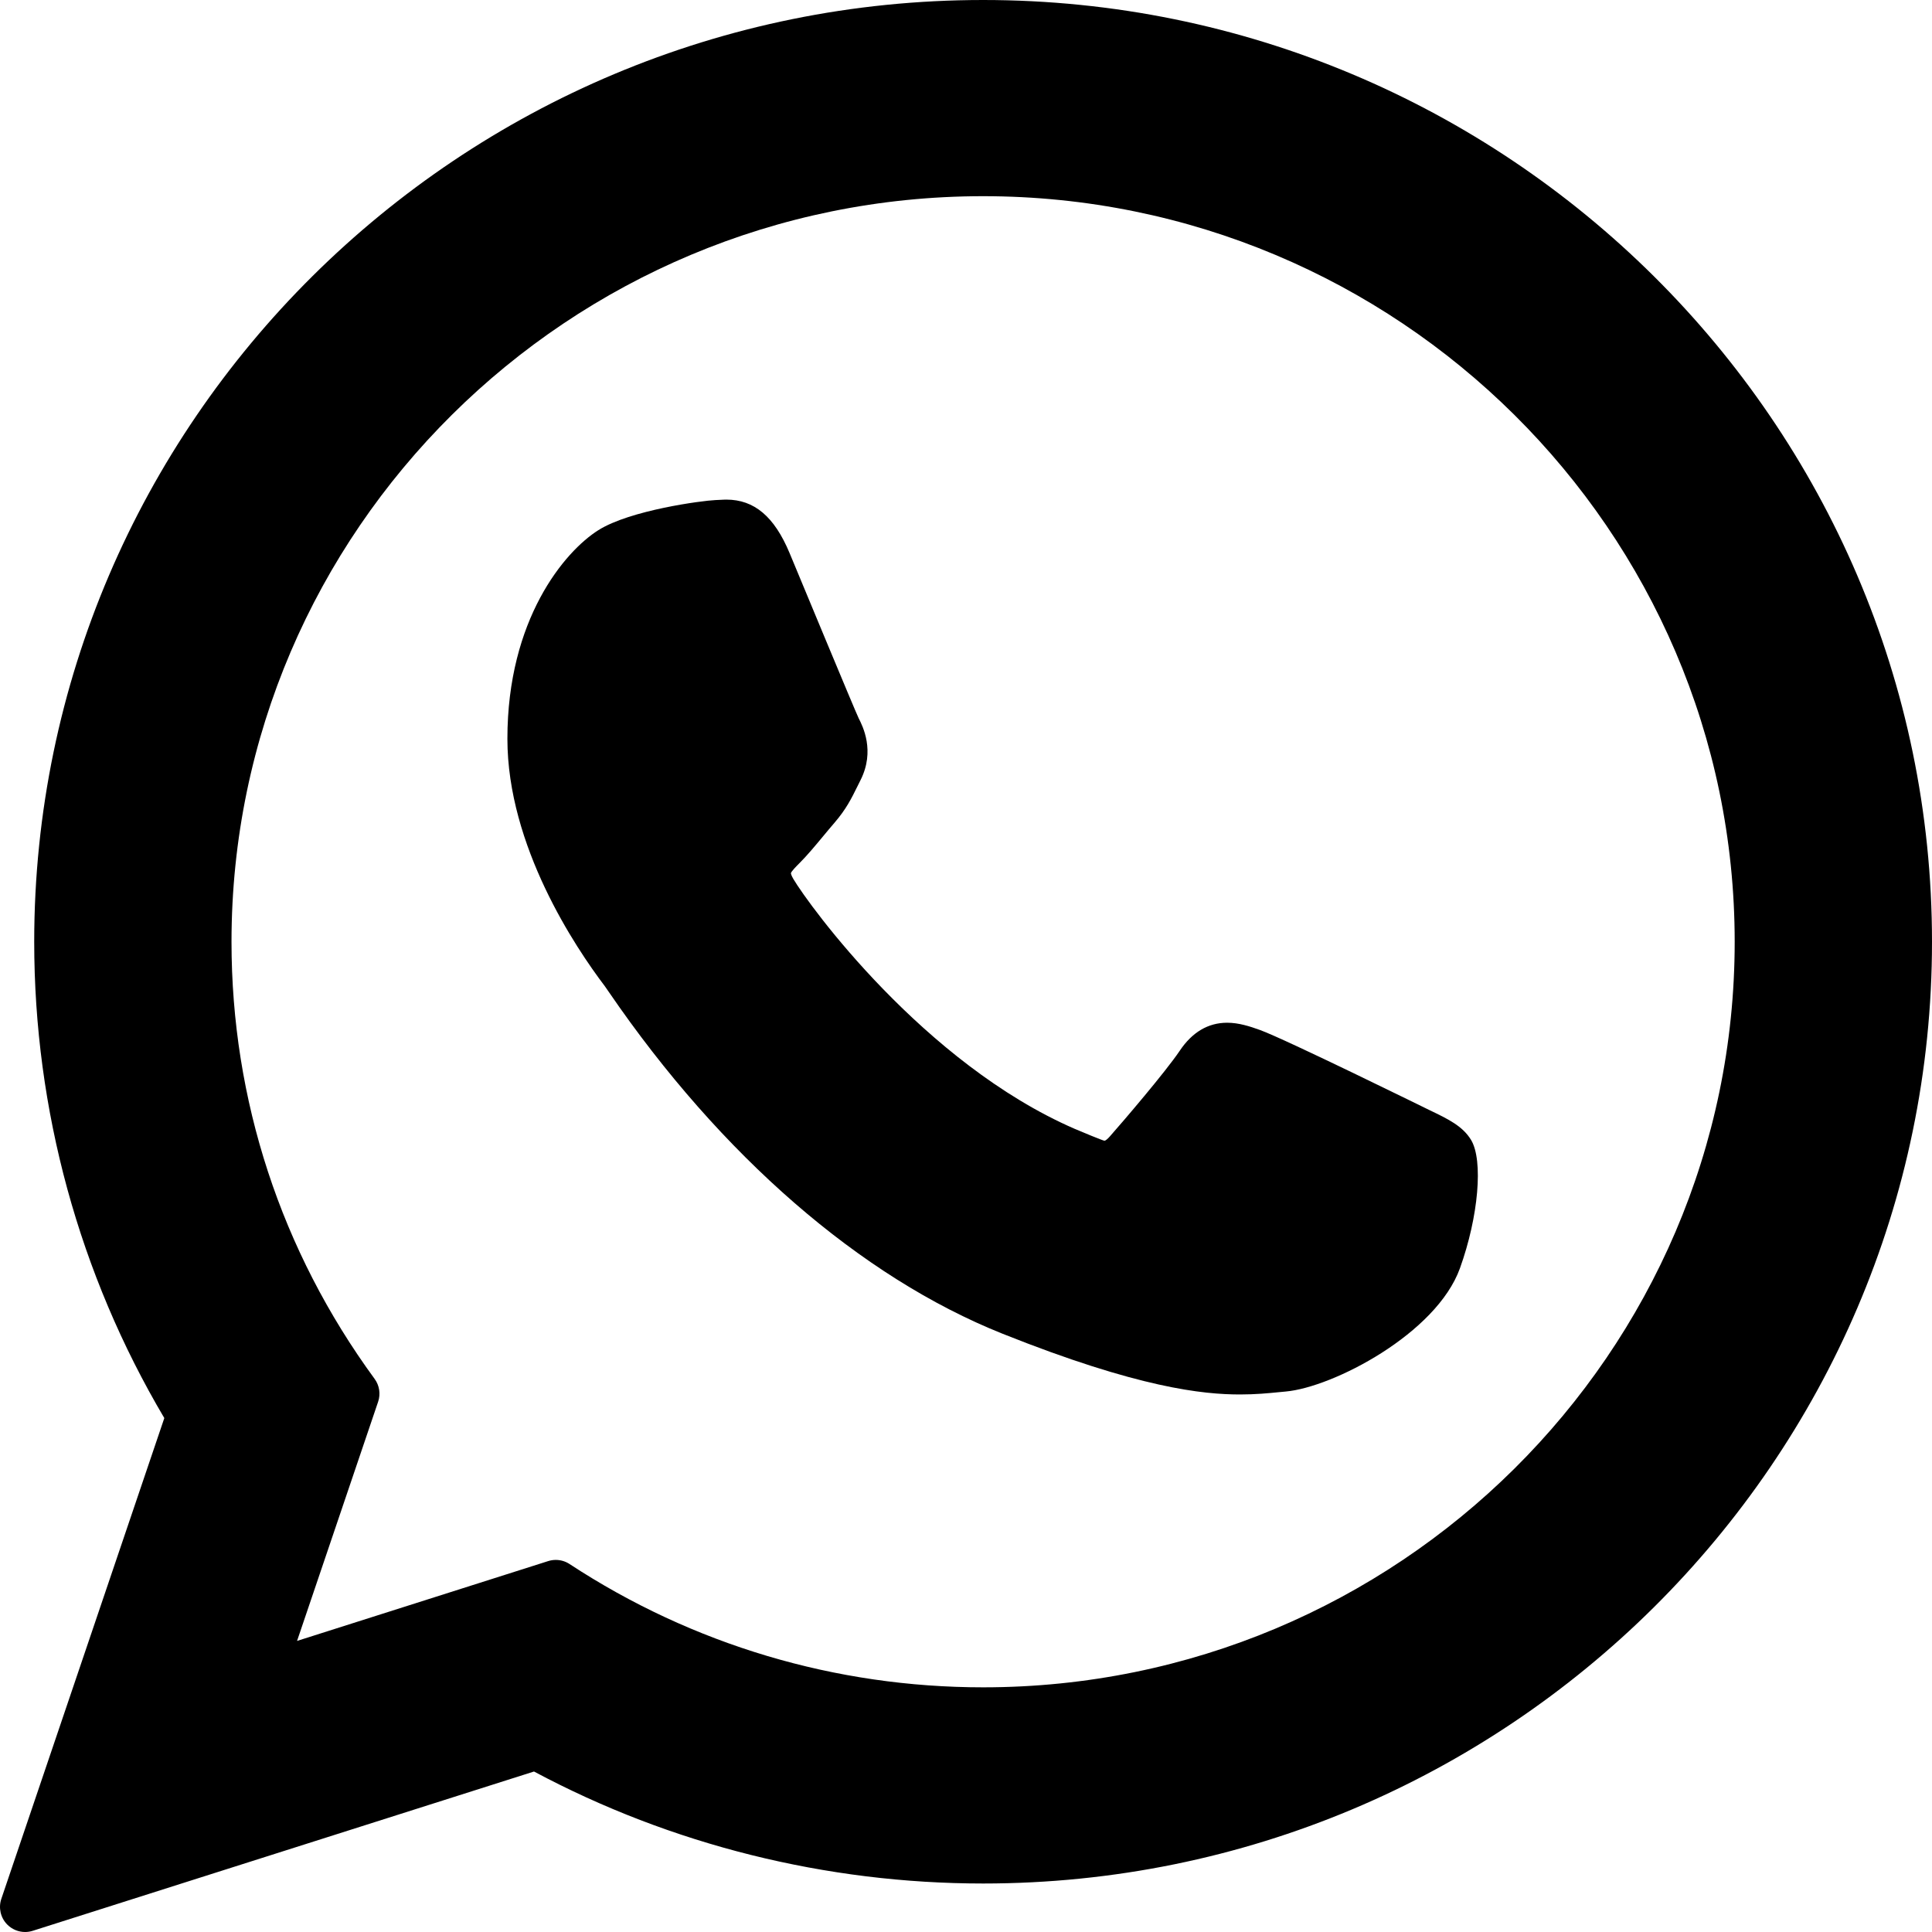
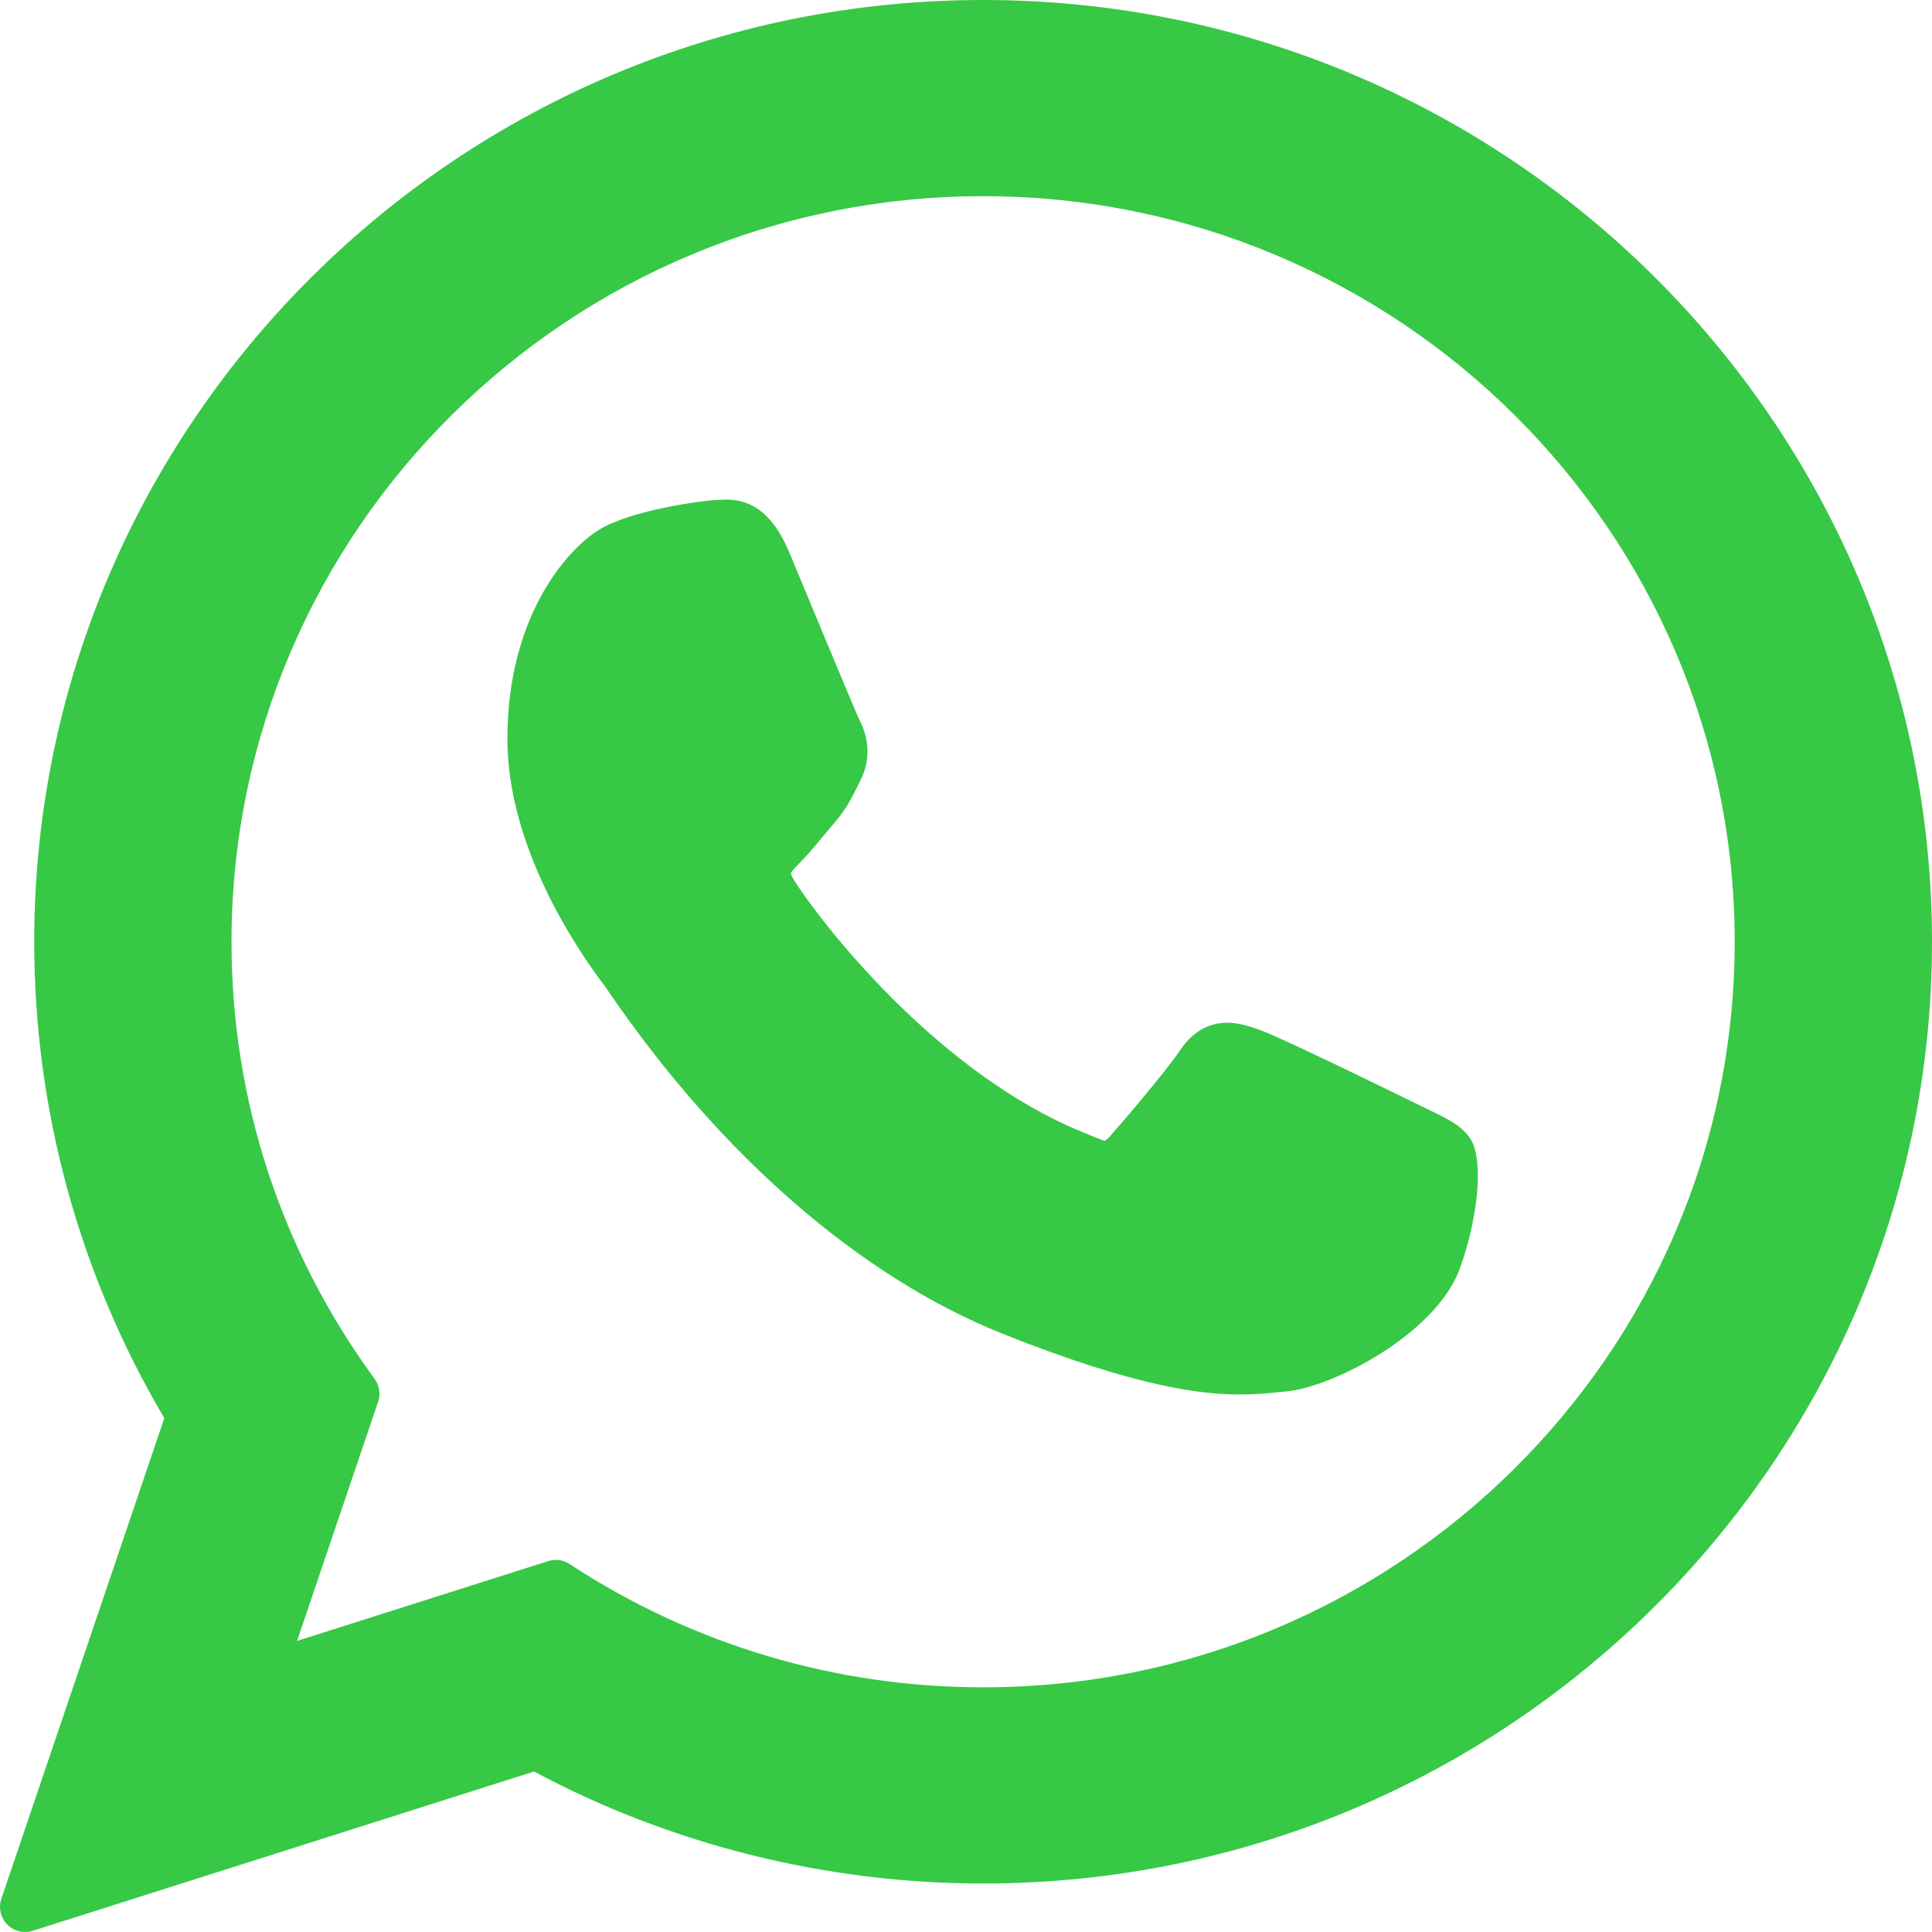
- <svg xmlns="http://www.w3.org/2000/svg" fill="#000000" height="800px" width="800px" version="1.1" id="Layer_1" viewBox="0 0 308 308" xml:space="preserve">
+ <svg xmlns="http://www.w3.org/2000/svg" fill="#37c846" height="800px" width="800px" version="1.1" id="Layer_1" viewBox="0 0 308 308" xml:space="preserve">
  <g id="XMLID_468_">
    <path id="XMLID_469_" d="M227.904,176.981c-0.6-0.288-23.054-11.345-27.044-12.781c-1.629-0.585-3.374-1.156-5.23-1.156   c-3.032,0-5.579,1.511-7.563,4.479c-2.243,3.334-9.033,11.271-11.131,13.642c-0.274,0.313-0.648,0.687-0.872,0.687   c-0.201,0-3.676-1.431-4.728-1.888c-24.087-10.463-42.37-35.624-44.877-39.867c-0.358-0.61-0.373-0.887-0.376-0.887   c0.088-0.323,0.898-1.135,1.316-1.554c1.223-1.21,2.548-2.805,3.83-4.348c0.607-0.731,1.215-1.463,1.812-2.153   c1.86-2.164,2.688-3.844,3.648-5.79l0.503-1.011c2.344-4.657,0.342-8.587-0.305-9.856c-0.531-1.062-10.012-23.944-11.02-26.348   c-2.424-5.801-5.627-8.502-10.078-8.502c-0.413,0,0,0-1.732,0.073c-2.109,0.089-13.594,1.601-18.672,4.802   c-5.385,3.395-14.495,14.217-14.495,33.249c0,17.129,10.87,33.302,15.537,39.453c0.116,0.155,0.329,0.47,0.638,0.922   c17.873,26.102,40.154,45.446,62.741,54.469c21.745,8.686,32.042,9.69,37.896,9.69c0.001,0,0.001,0,0.001,0   c2.46,0,4.429-0.193,6.166-0.364l1.102-0.105c7.512-0.666,24.02-9.22,27.775-19.655c2.958-8.219,3.738-17.199,1.77-20.458   C233.168,179.508,230.845,178.393,227.904,176.981z" />
    <path id="XMLID_470_" d="M156.734,0C73.318,0,5.454,67.354,5.454,150.143c0,26.777,7.166,52.988,20.741,75.928L0.212,302.716   c-0.484,1.429-0.124,3.009,0.933,4.085C1.908,307.58,2.943,308,4,308c0.405,0,0.813-0.061,1.211-0.188l79.92-25.396   c21.87,11.685,46.588,17.853,71.604,17.853C240.143,300.27,308,232.923,308,150.143C308,67.354,240.143,0,156.734,0z    M156.734,268.994c-23.539,0-46.338-6.797-65.936-19.657c-0.659-0.433-1.424-0.655-2.194-0.655c-0.407,0-0.815,0.062-1.212,0.188   l-40.035,12.726l12.924-38.129c0.418-1.234,0.209-2.595-0.561-3.647c-14.924-20.392-22.813-44.485-22.813-69.677   c0-65.543,53.754-118.867,119.826-118.867c66.064,0,119.812,53.324,119.812,118.867   C276.546,215.678,222.799,268.994,156.734,268.994z" />
  </g>
</svg>
